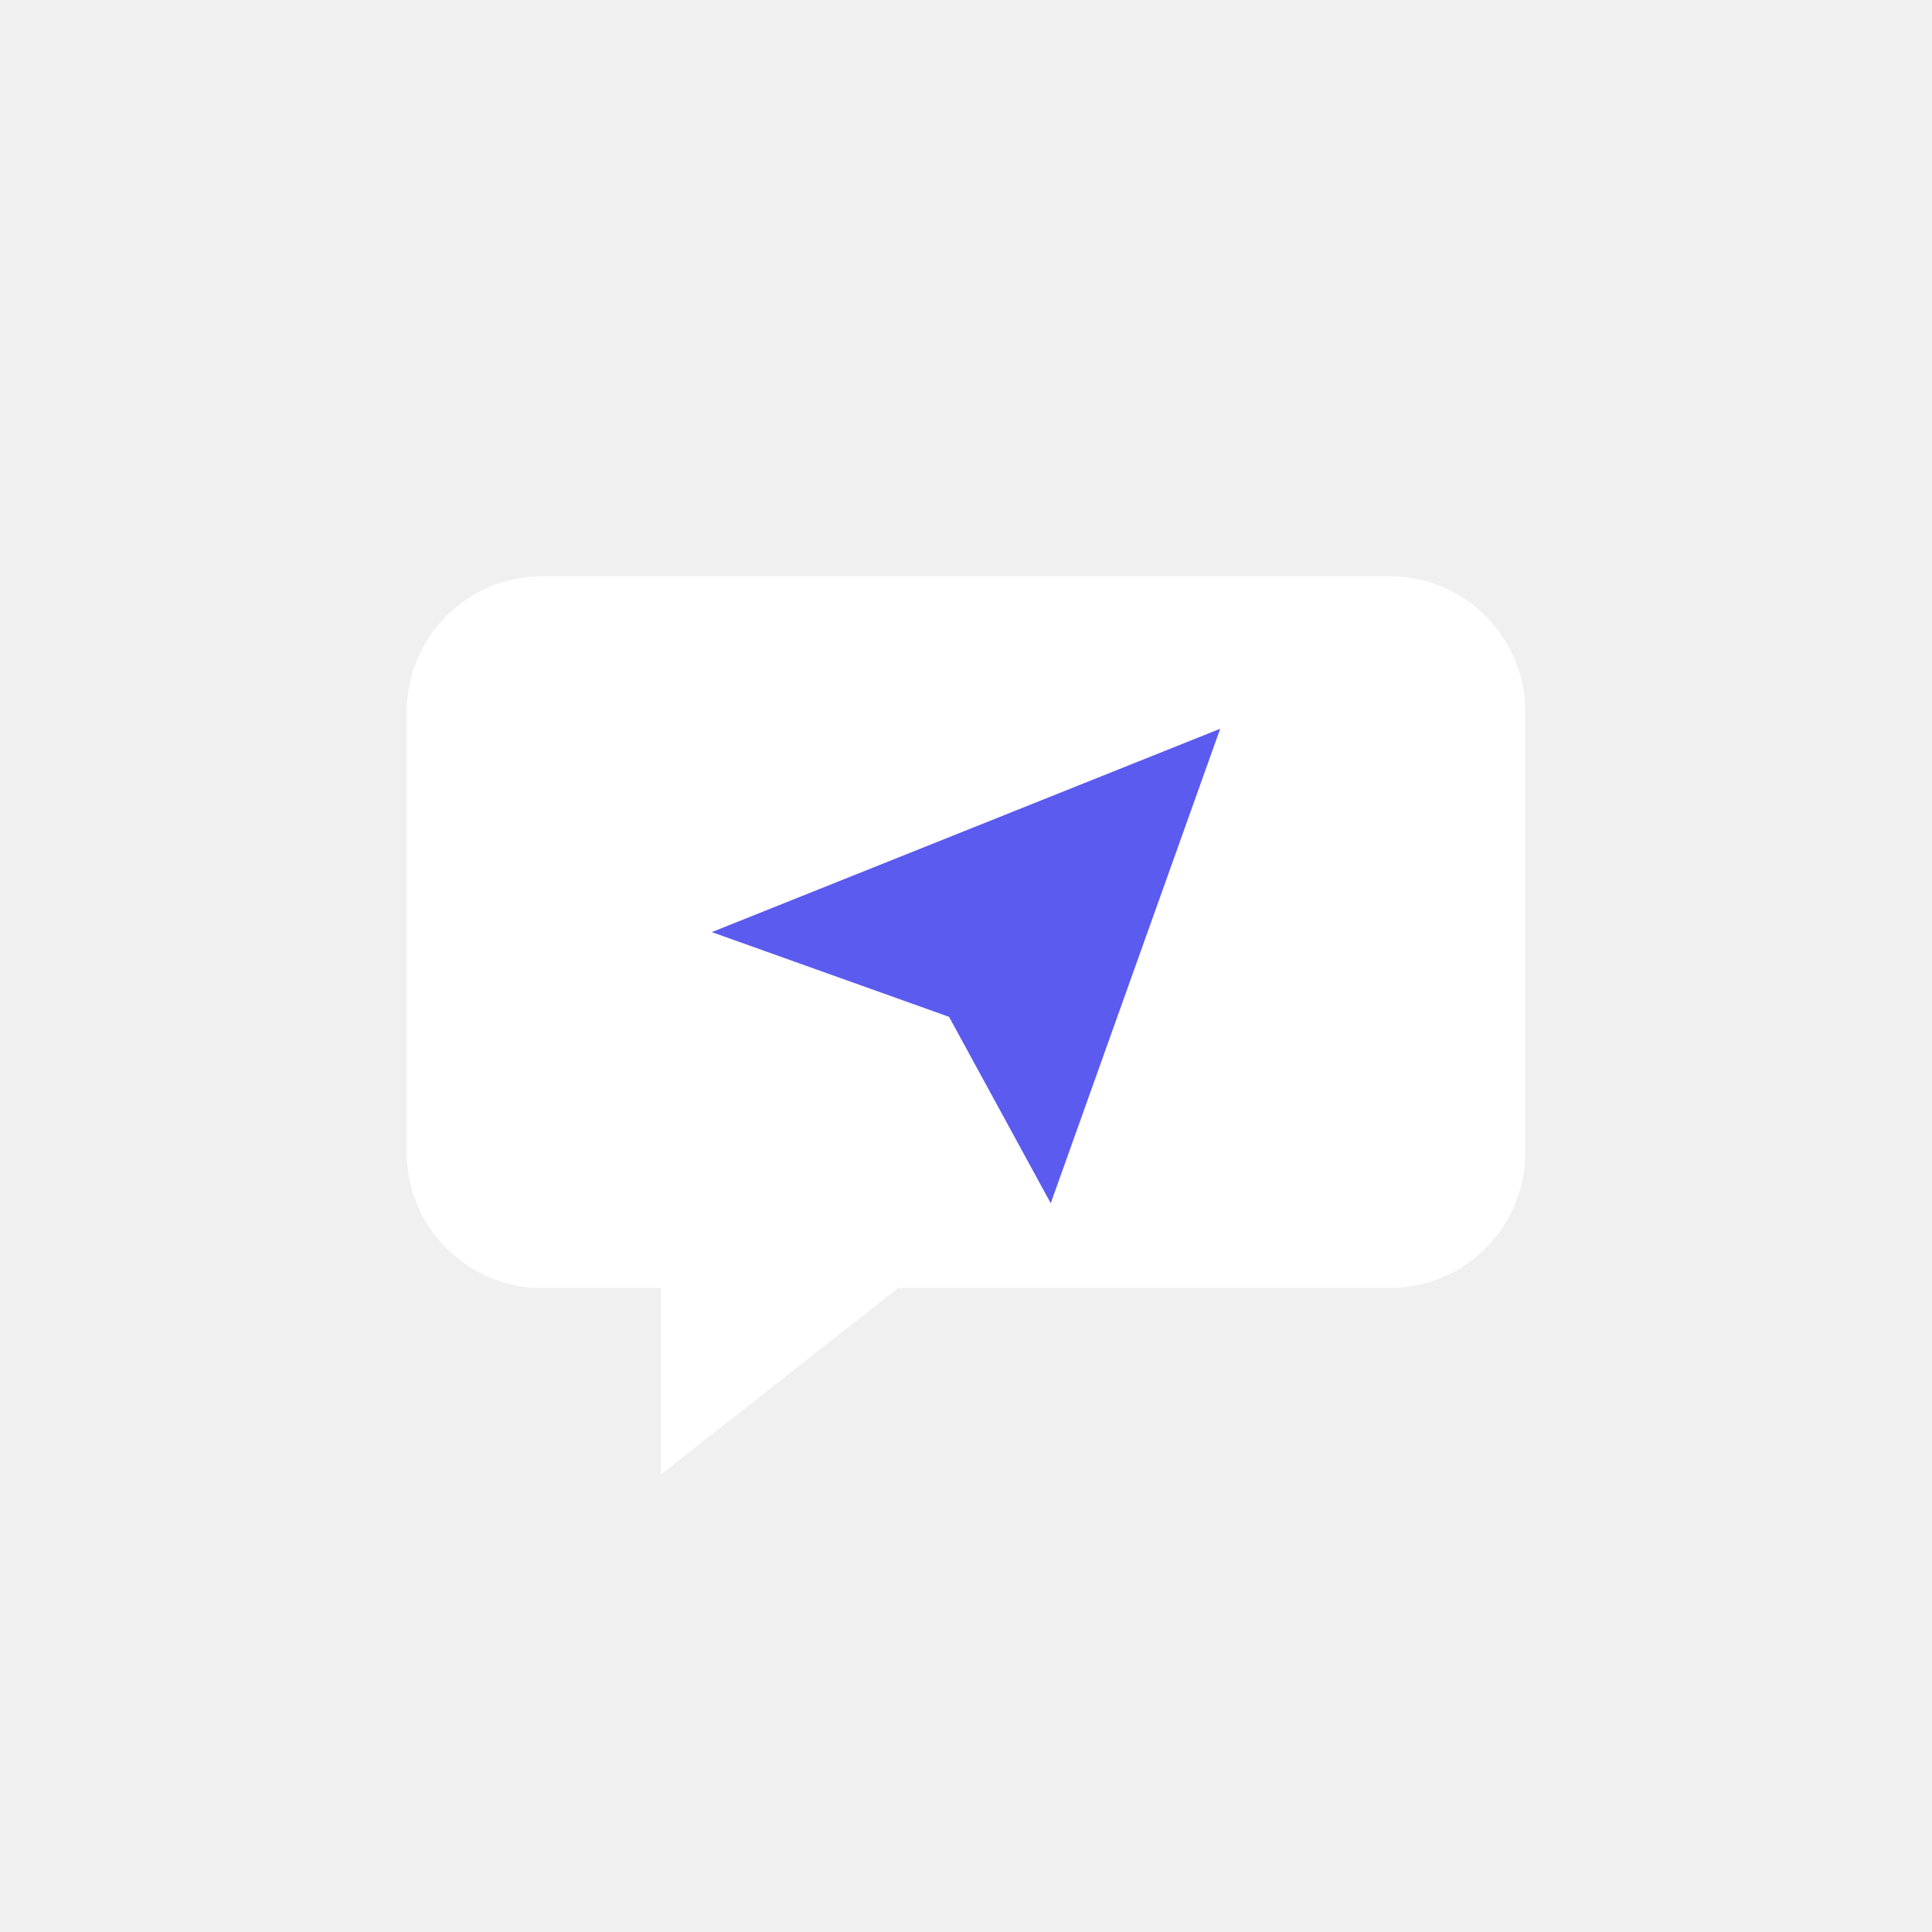
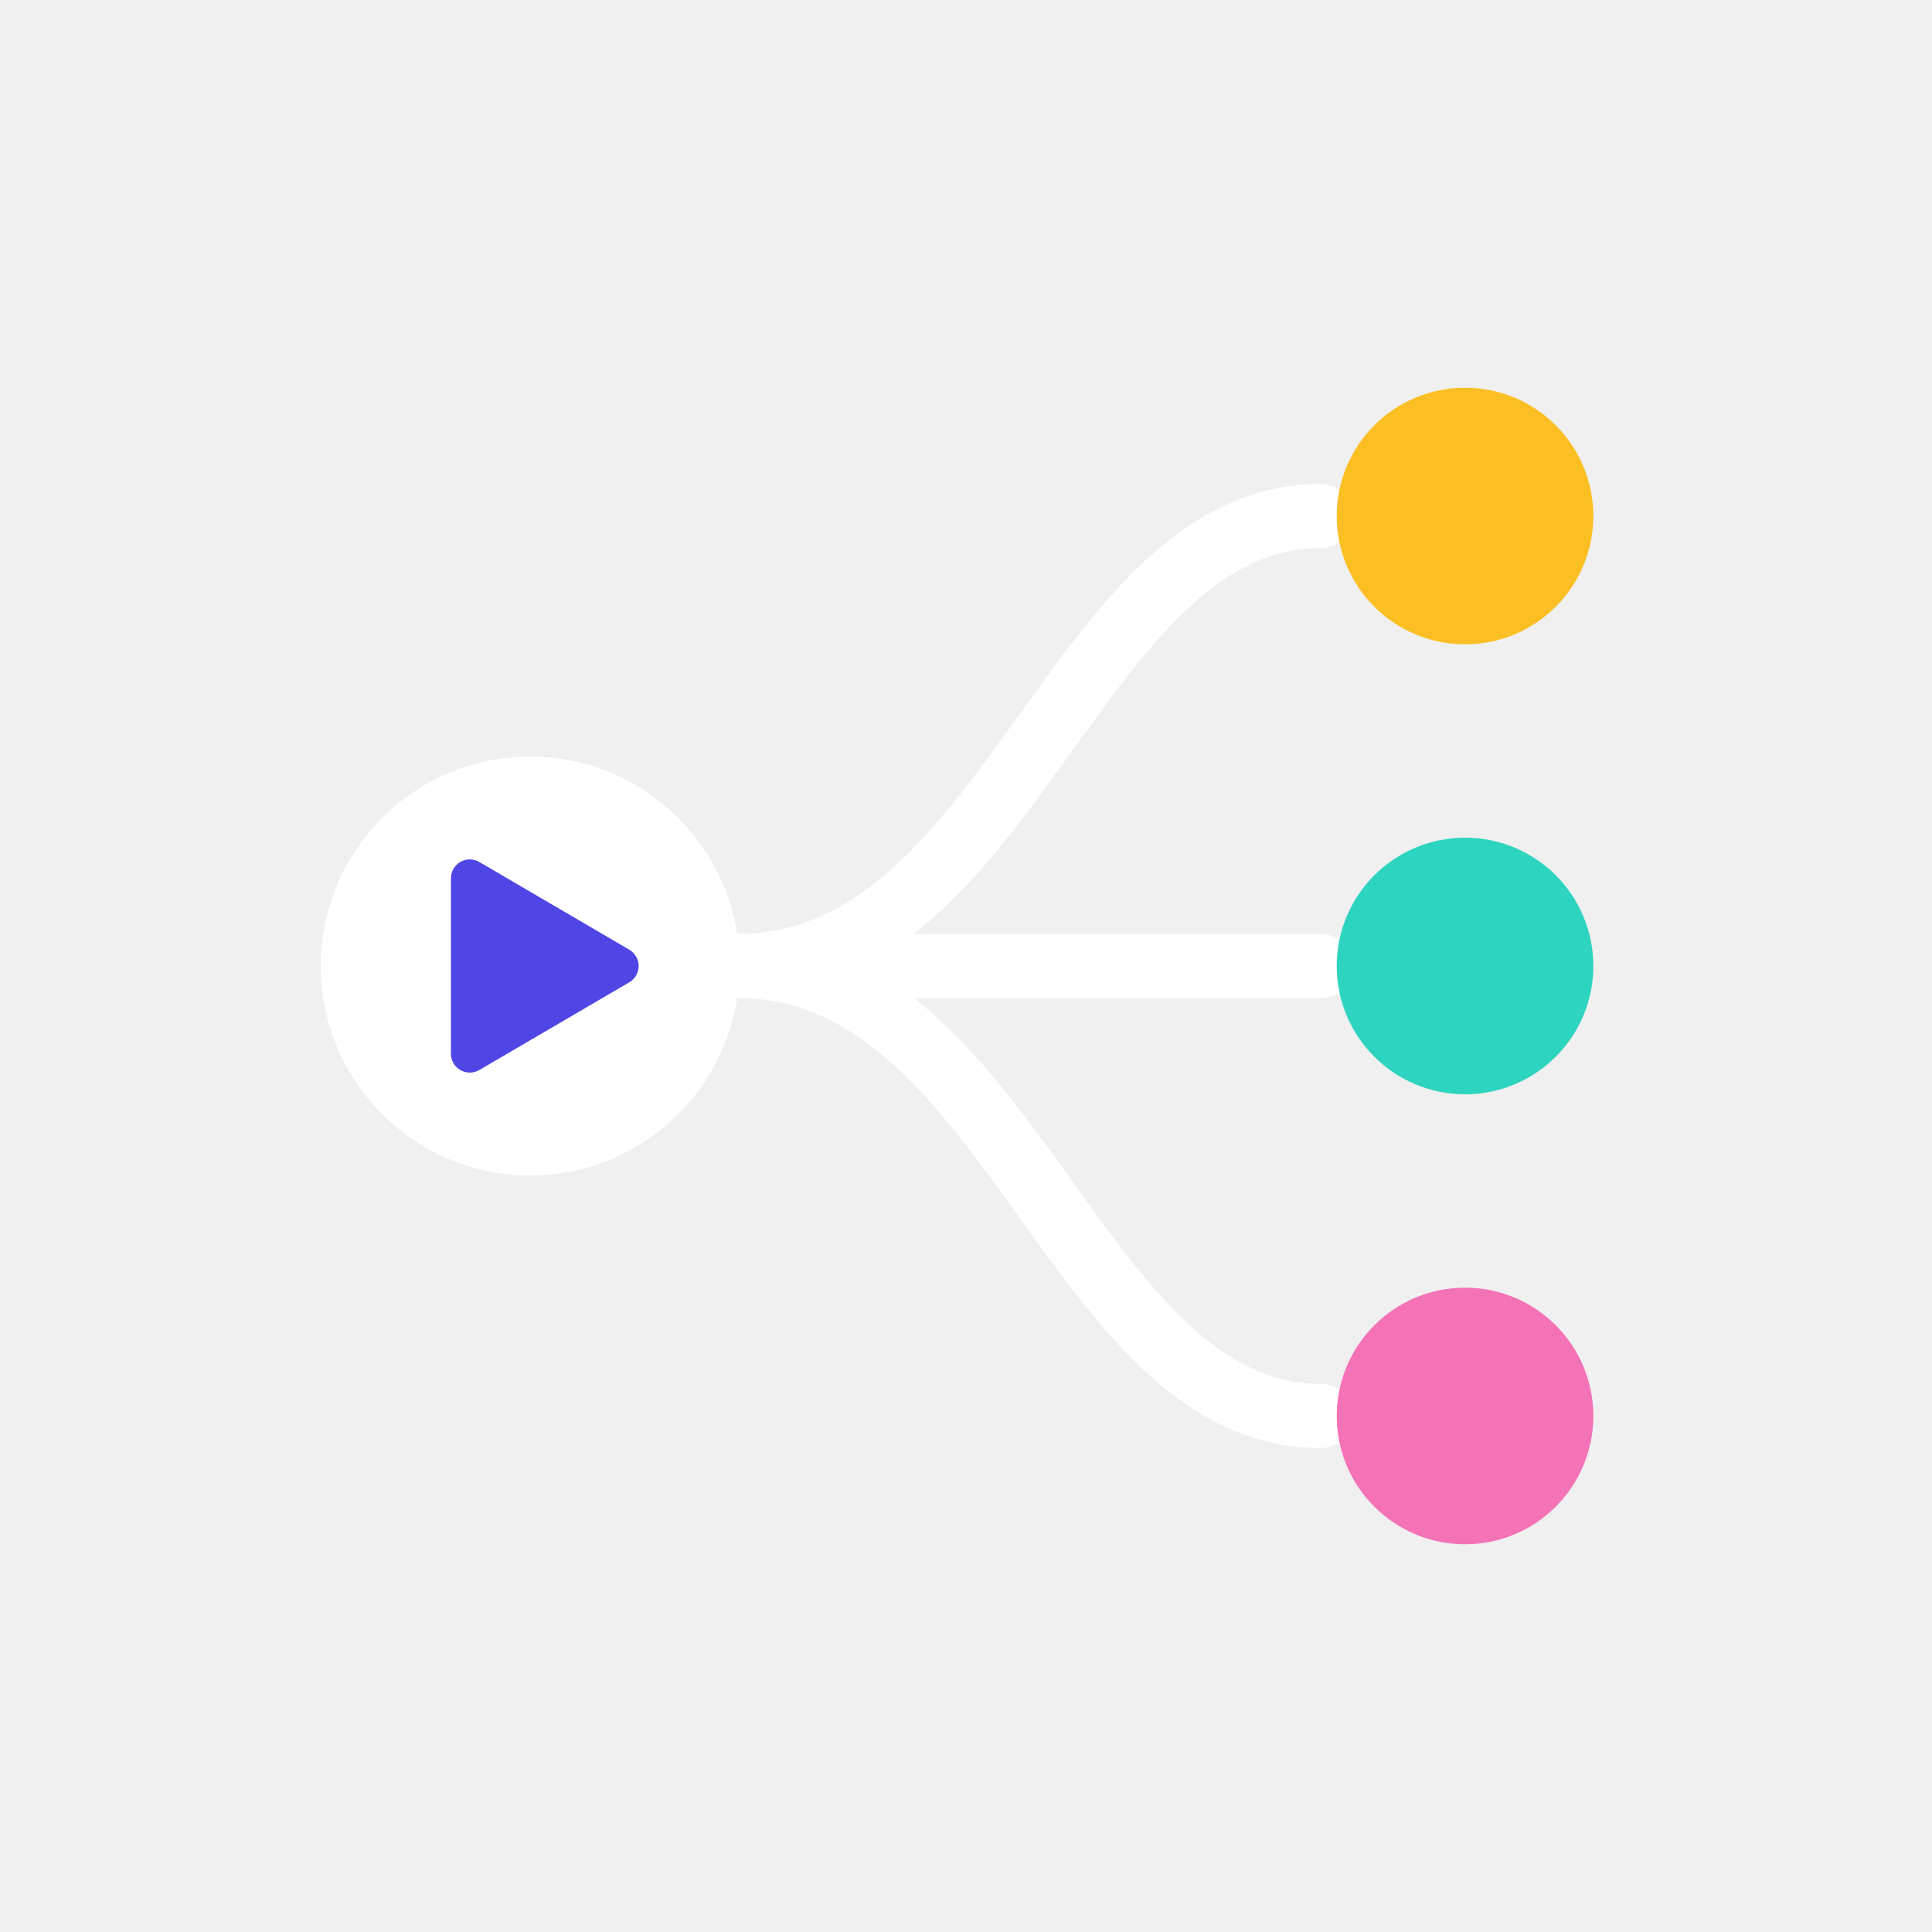
- <svg xmlns="http://www.w3.org/2000/svg" width="456" height="456" viewBox="0 0 456 456" version="1.1">
-   <path d="M128 136h200a32 32 0 0 1 32 32v104a32 32 0 0 1-32 32H212l-56 44v-44h-28a32 32 0 0 1-32-32V168a32 32 0 0 1 32-32z" fill="#FFFFFF" />
-   <path d="M168 220l120-48-40 112-24-44z" fill="#5B5BF0" />
+ <svg xmlns="http://www.w3.org/2000/svg" width="456" height="456" viewBox="0 0 1024 1024" version="1.1">
+   <g fill="none" stroke="#FFFFFF" stroke-width="34" stroke-linecap="round">
+     <path d="M391 512C536 512 570 273.5 700 273.5" />
+     <path d="M391 512H700" />
+     <path d="M391 512C536 512 570 750.5 700 750.5" />
+   </g>
+   <circle cx="281" cy="512" r="111" fill="#FFFFFF" />
+   <path d="M239 465.5v93a10 10 0 0 0 15.1 8.6l79.5-46.5a10 10 0 0 0 0-17.2l-79.5-46.5A10 10 0 0 0 239 465.5z" fill="#4F46E5" />
+   <circle cx="776.5" cy="273.5" r="68" fill="#FBBF24" />
+   <circle cx="776.5" cy="512" r="68" fill="#2DD4BF" />
+   <circle cx="776.5" cy="750.5" r="68" fill="#F472B6" />
</svg>
